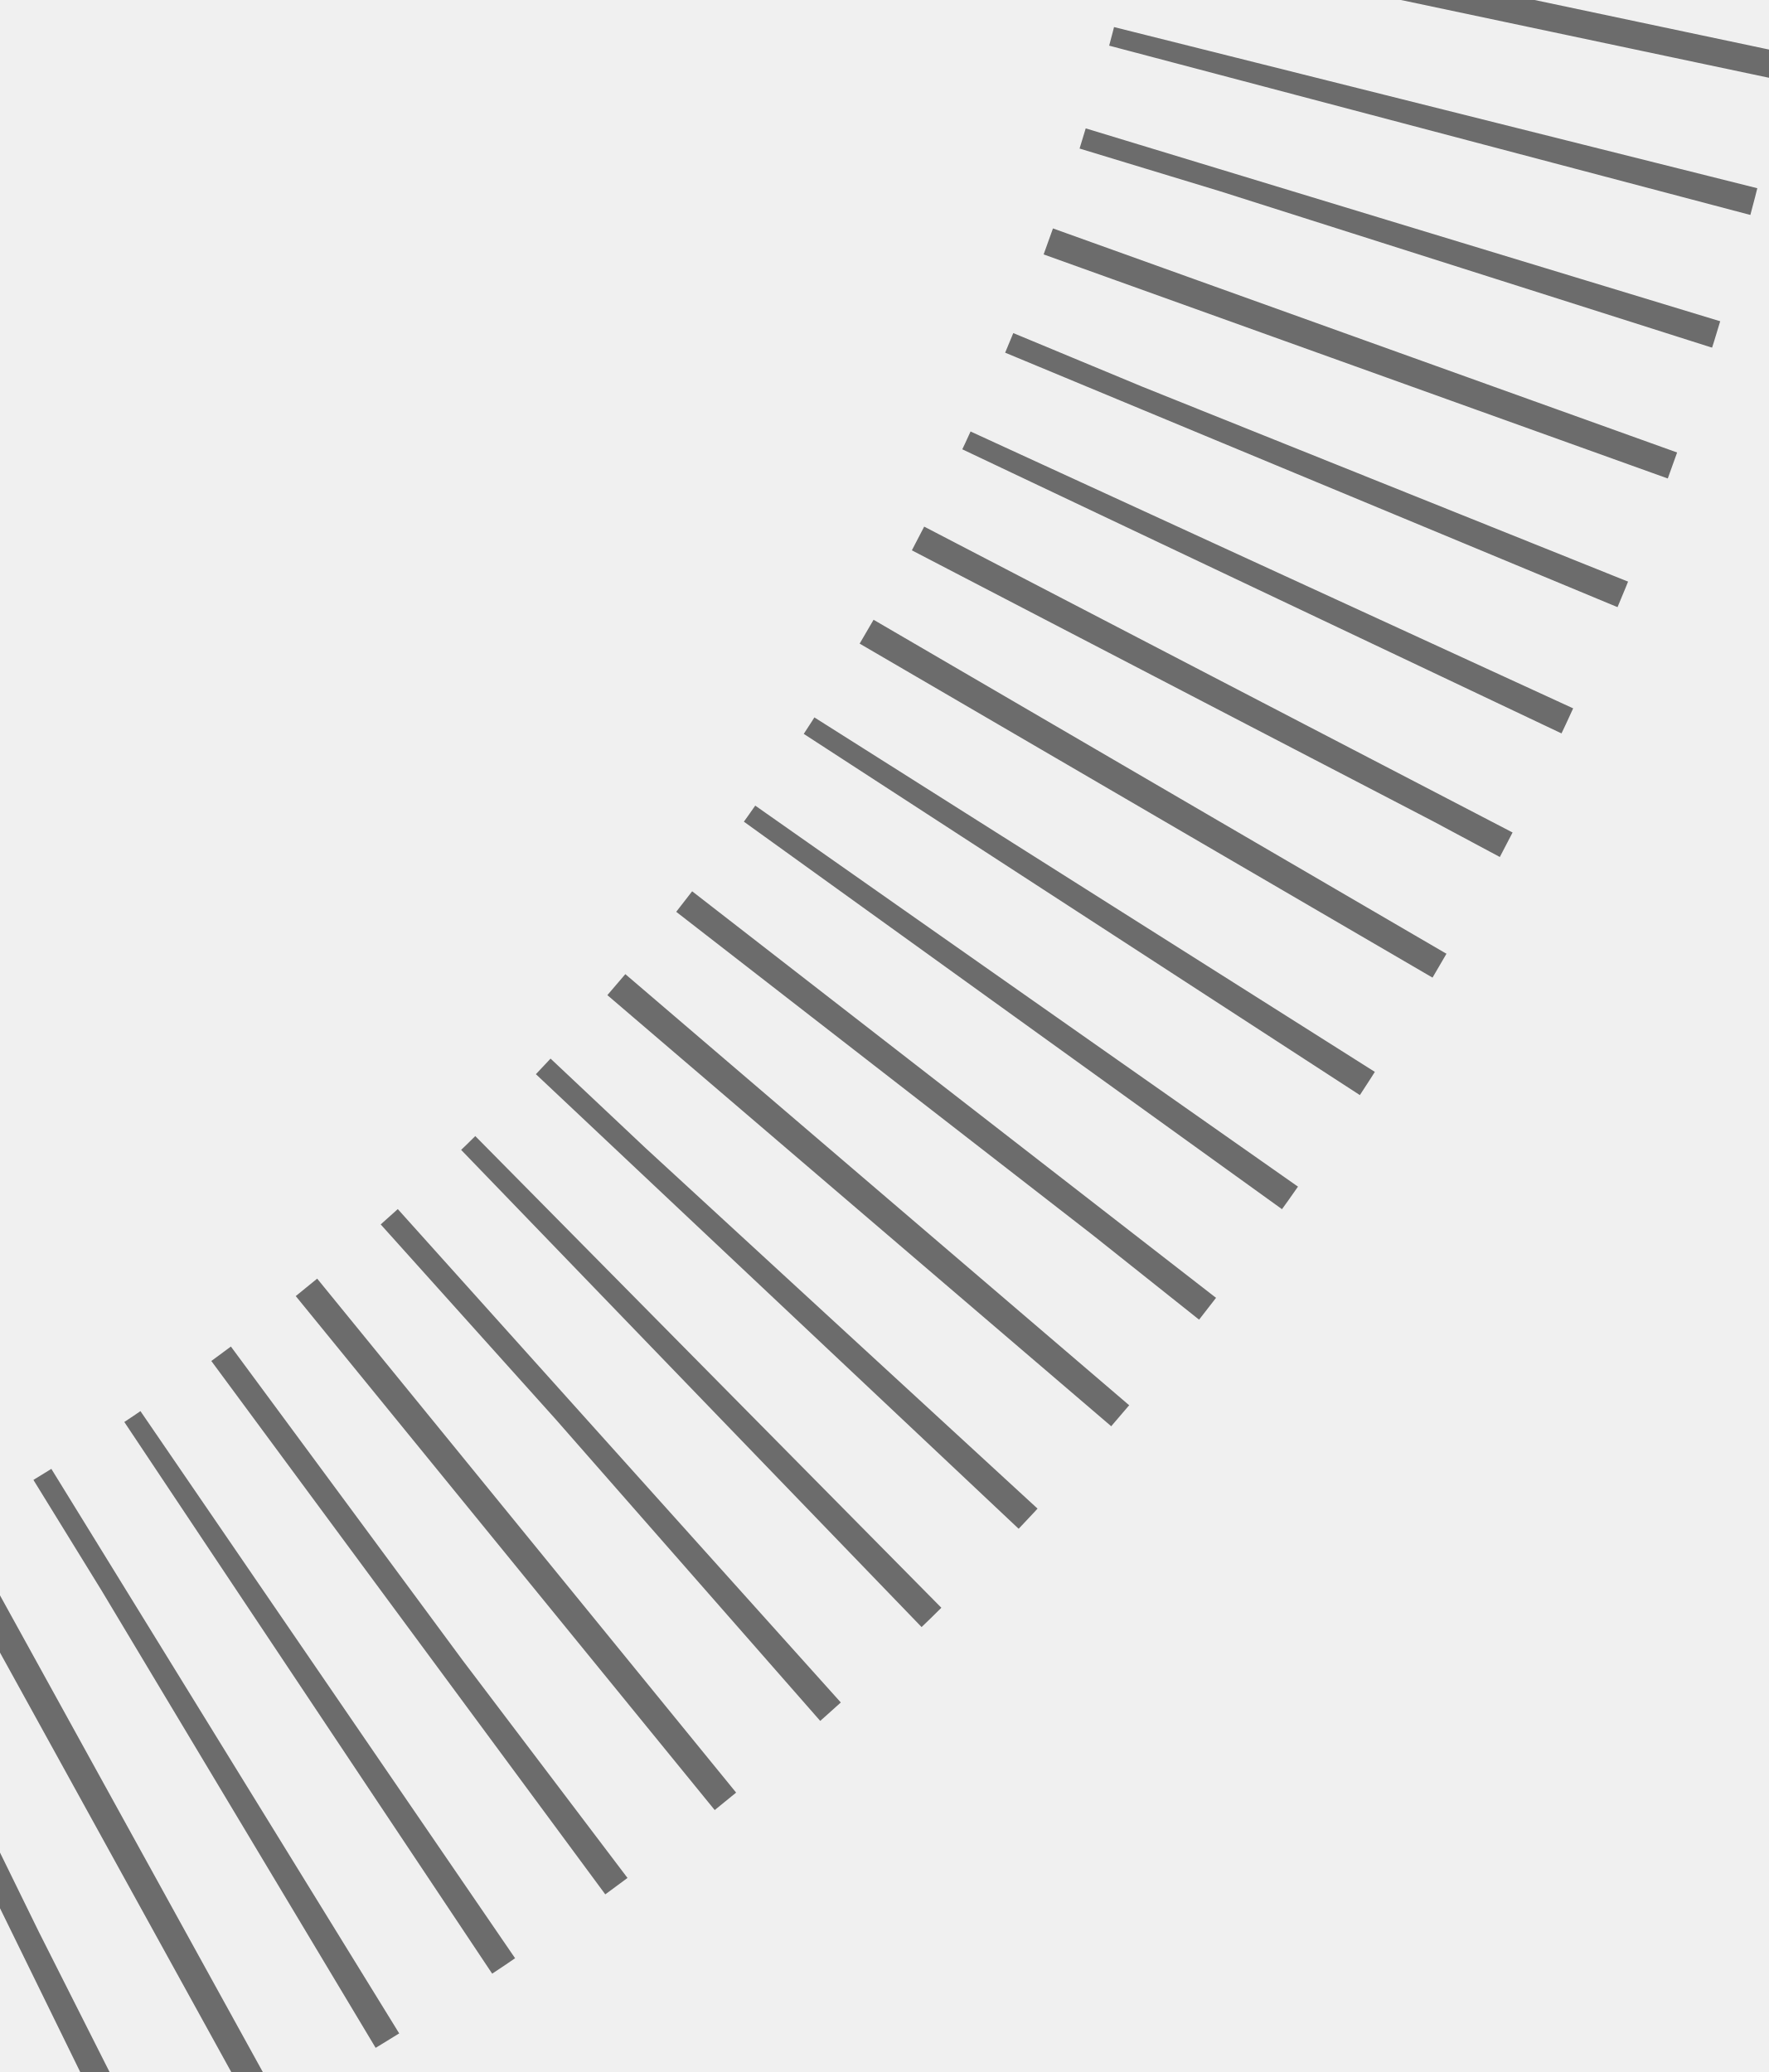
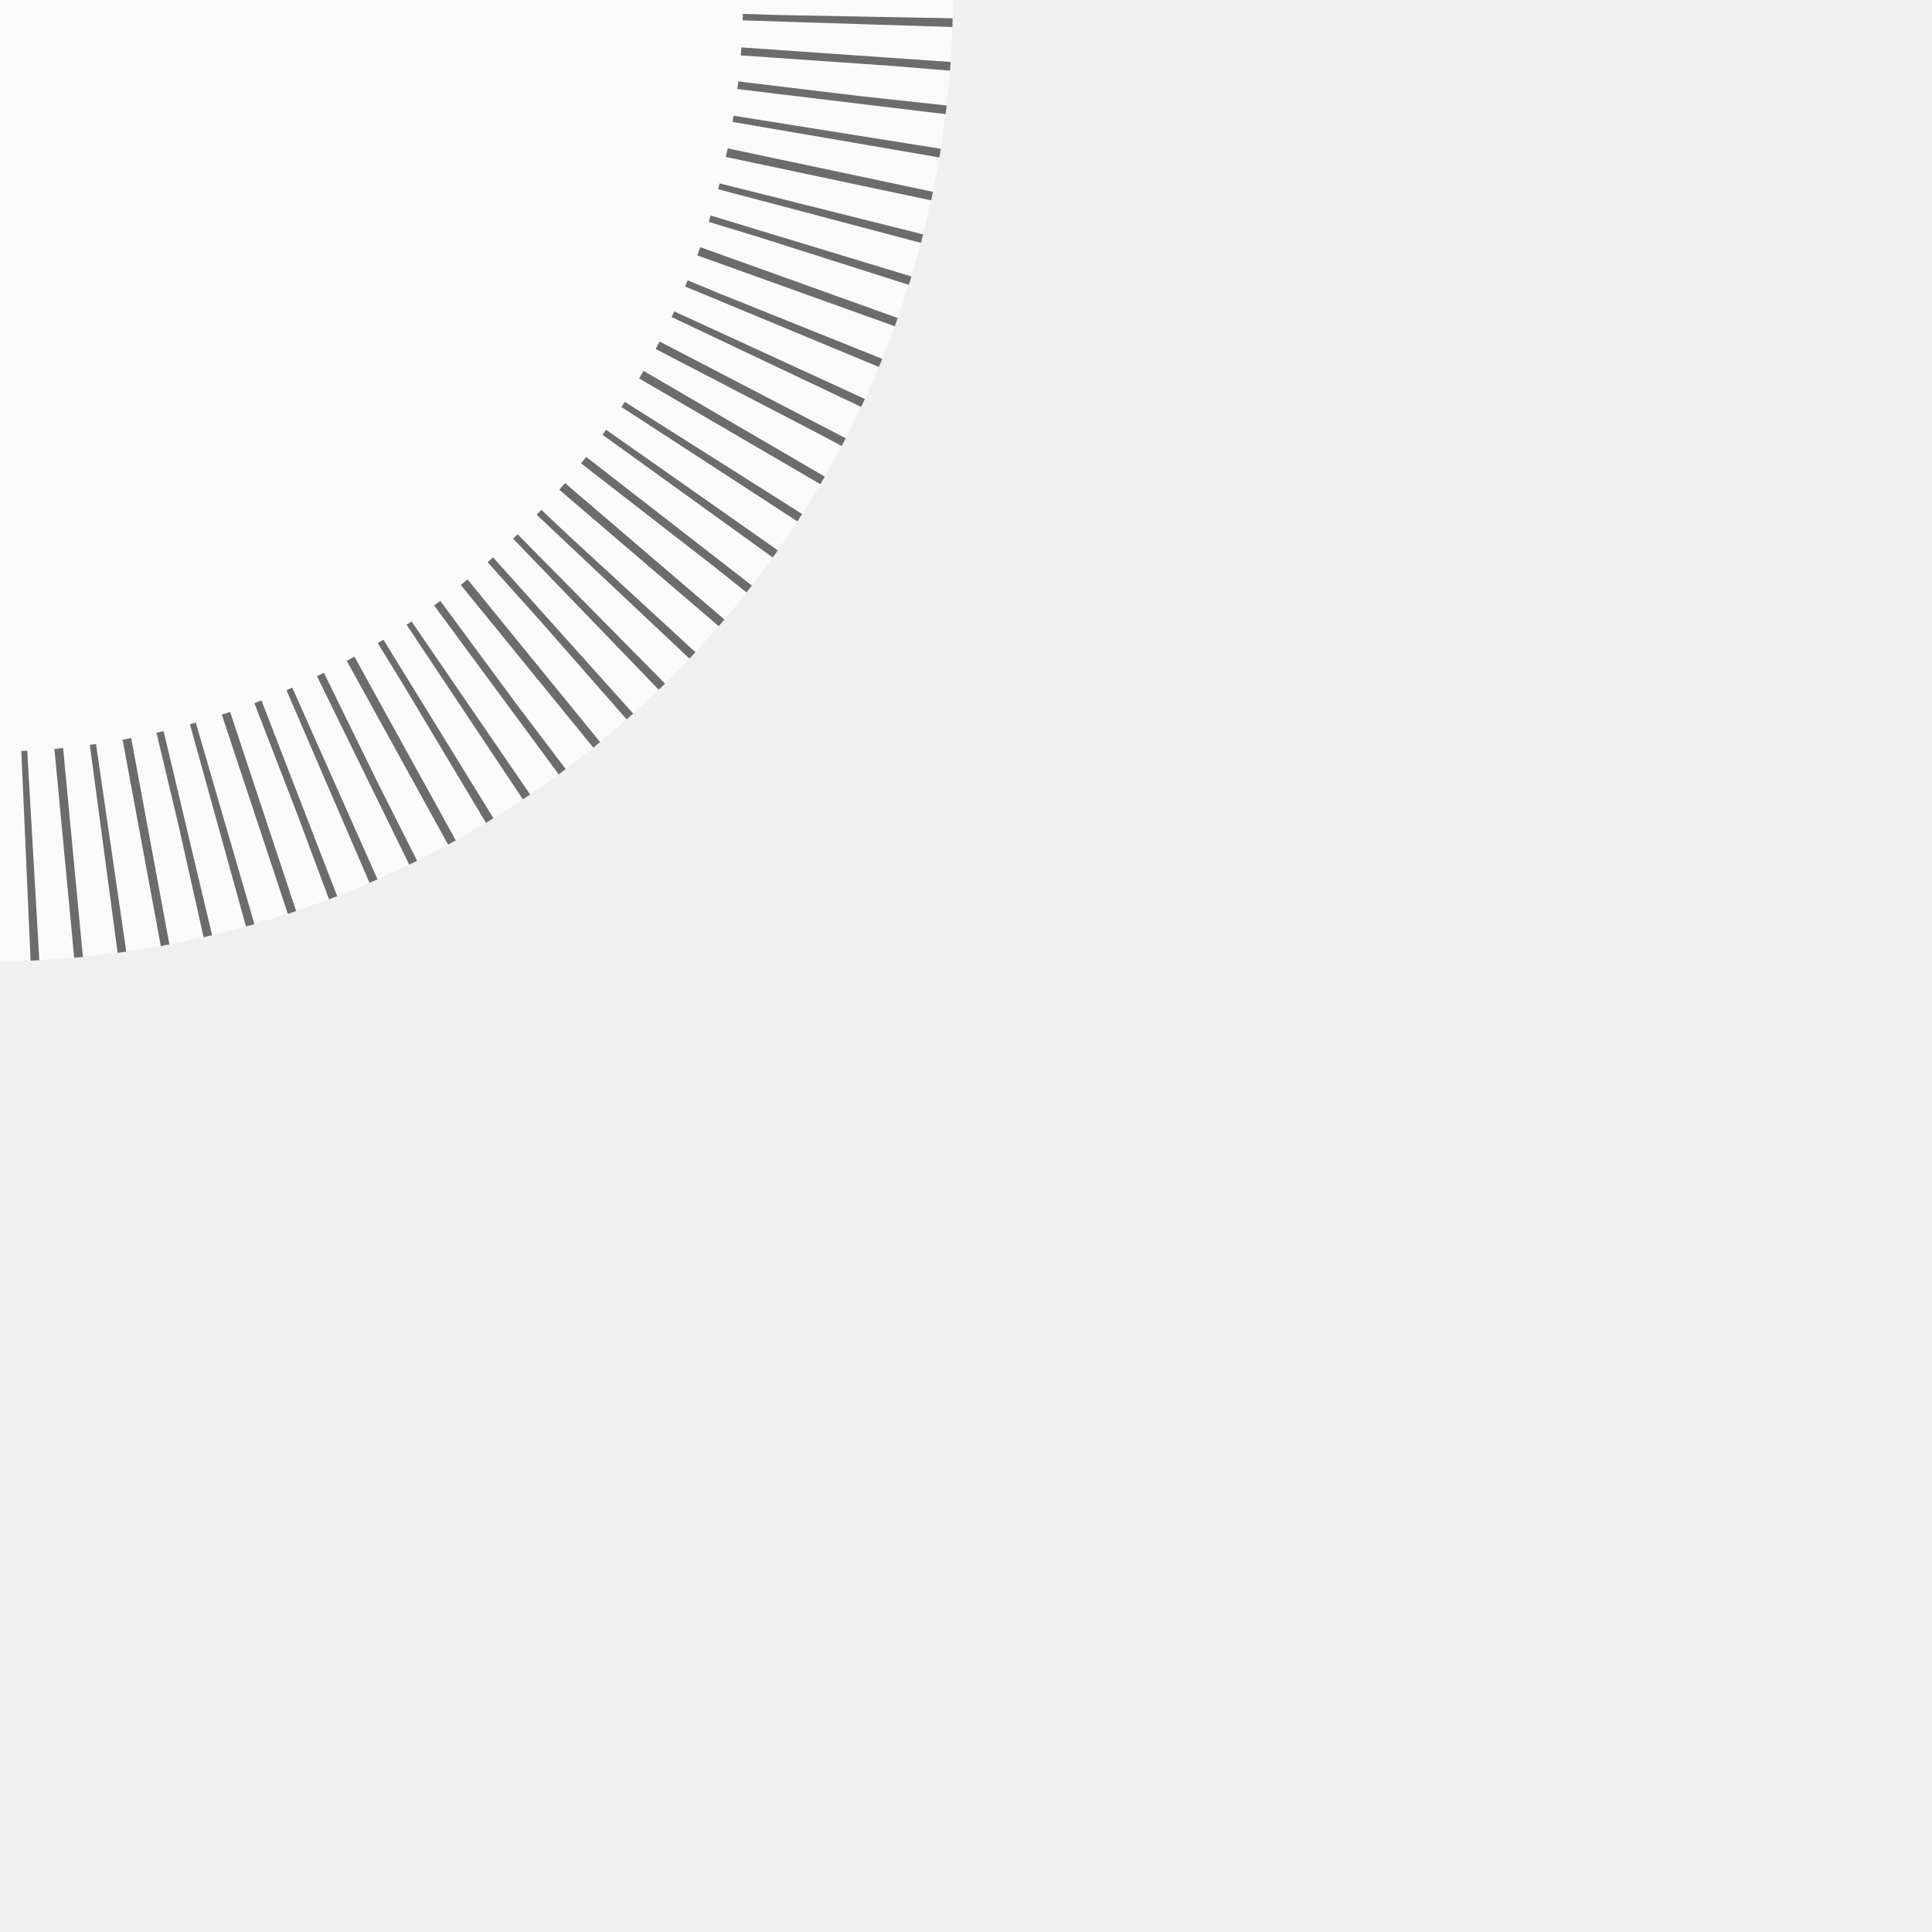
- <svg xmlns="http://www.w3.org/2000/svg" xmlns:xlink="http://www.w3.org/1999/xlink" width="64px" height="75px" viewBox="0 0 64 75" version="1.1">
+ <svg xmlns="http://www.w3.org/2000/svg" xmlns:xlink="http://www.w3.org/1999/xlink" width="221px" height="221px" viewBox="111 110 221 221" version="1.1">
  <defs>
-     <path d="M-42.5,91 C18.527,91 68,41.527 68,-19.5 C68,-80.527 18.527,-130 -42.5,-130 C-103.527,-130 -153,-80.527 -153,-19.5 C-153,41.527 -103.527,91 -42.5,91 Z" id="path-1" />
+     <path d="M110.5,221 C171.527,221 221,171.527 221,110.5 C221,49.473 171.527,0 110.5,0 " id="path-1" />
    <mask id="mask-2" maskContentUnits="userSpaceOnUse" maskUnits="objectBoundingBox" x="0" y="0" width="221" height="221" fill="white">
      <use xlink:href="#path-1" />
    </mask>
  </defs>
-   <g id="Final" stroke="none" stroke-width="1" fill="none" fill-rule="evenodd" opacity="0.699" stroke-dasharray="1,4">
+   <g id="Final" stroke="none" stroke-width="1" fill="#FFF" fill-rule="evenodd" opacity="0.699" stroke-dasharray="1,4">
    <g id="v1-1-4-mobile-floor" transform="translate(-231, -361)" stroke="#333333" stroke-width="48">
      <g id="Group" transform="translate(0, -44)">
        <g id="Group-5" transform="translate(20, 111)">
          <g id="Group-4">
            <g id="round" transform="translate(57, 163)">
              <g id="Screen">
                <g id="Dial">
                  <g id="faded-ticks">
                    <g id="Group-7" transform="translate(153, 130)">
                      <use id="Oval-Copy" mask="url(#mask-2)" xlink:href="#path-1" />
                    </g>
                  </g>
                </g>
              </g>
            </g>
          </g>
        </g>
      </g>
    </g>
  </g>
</svg>
